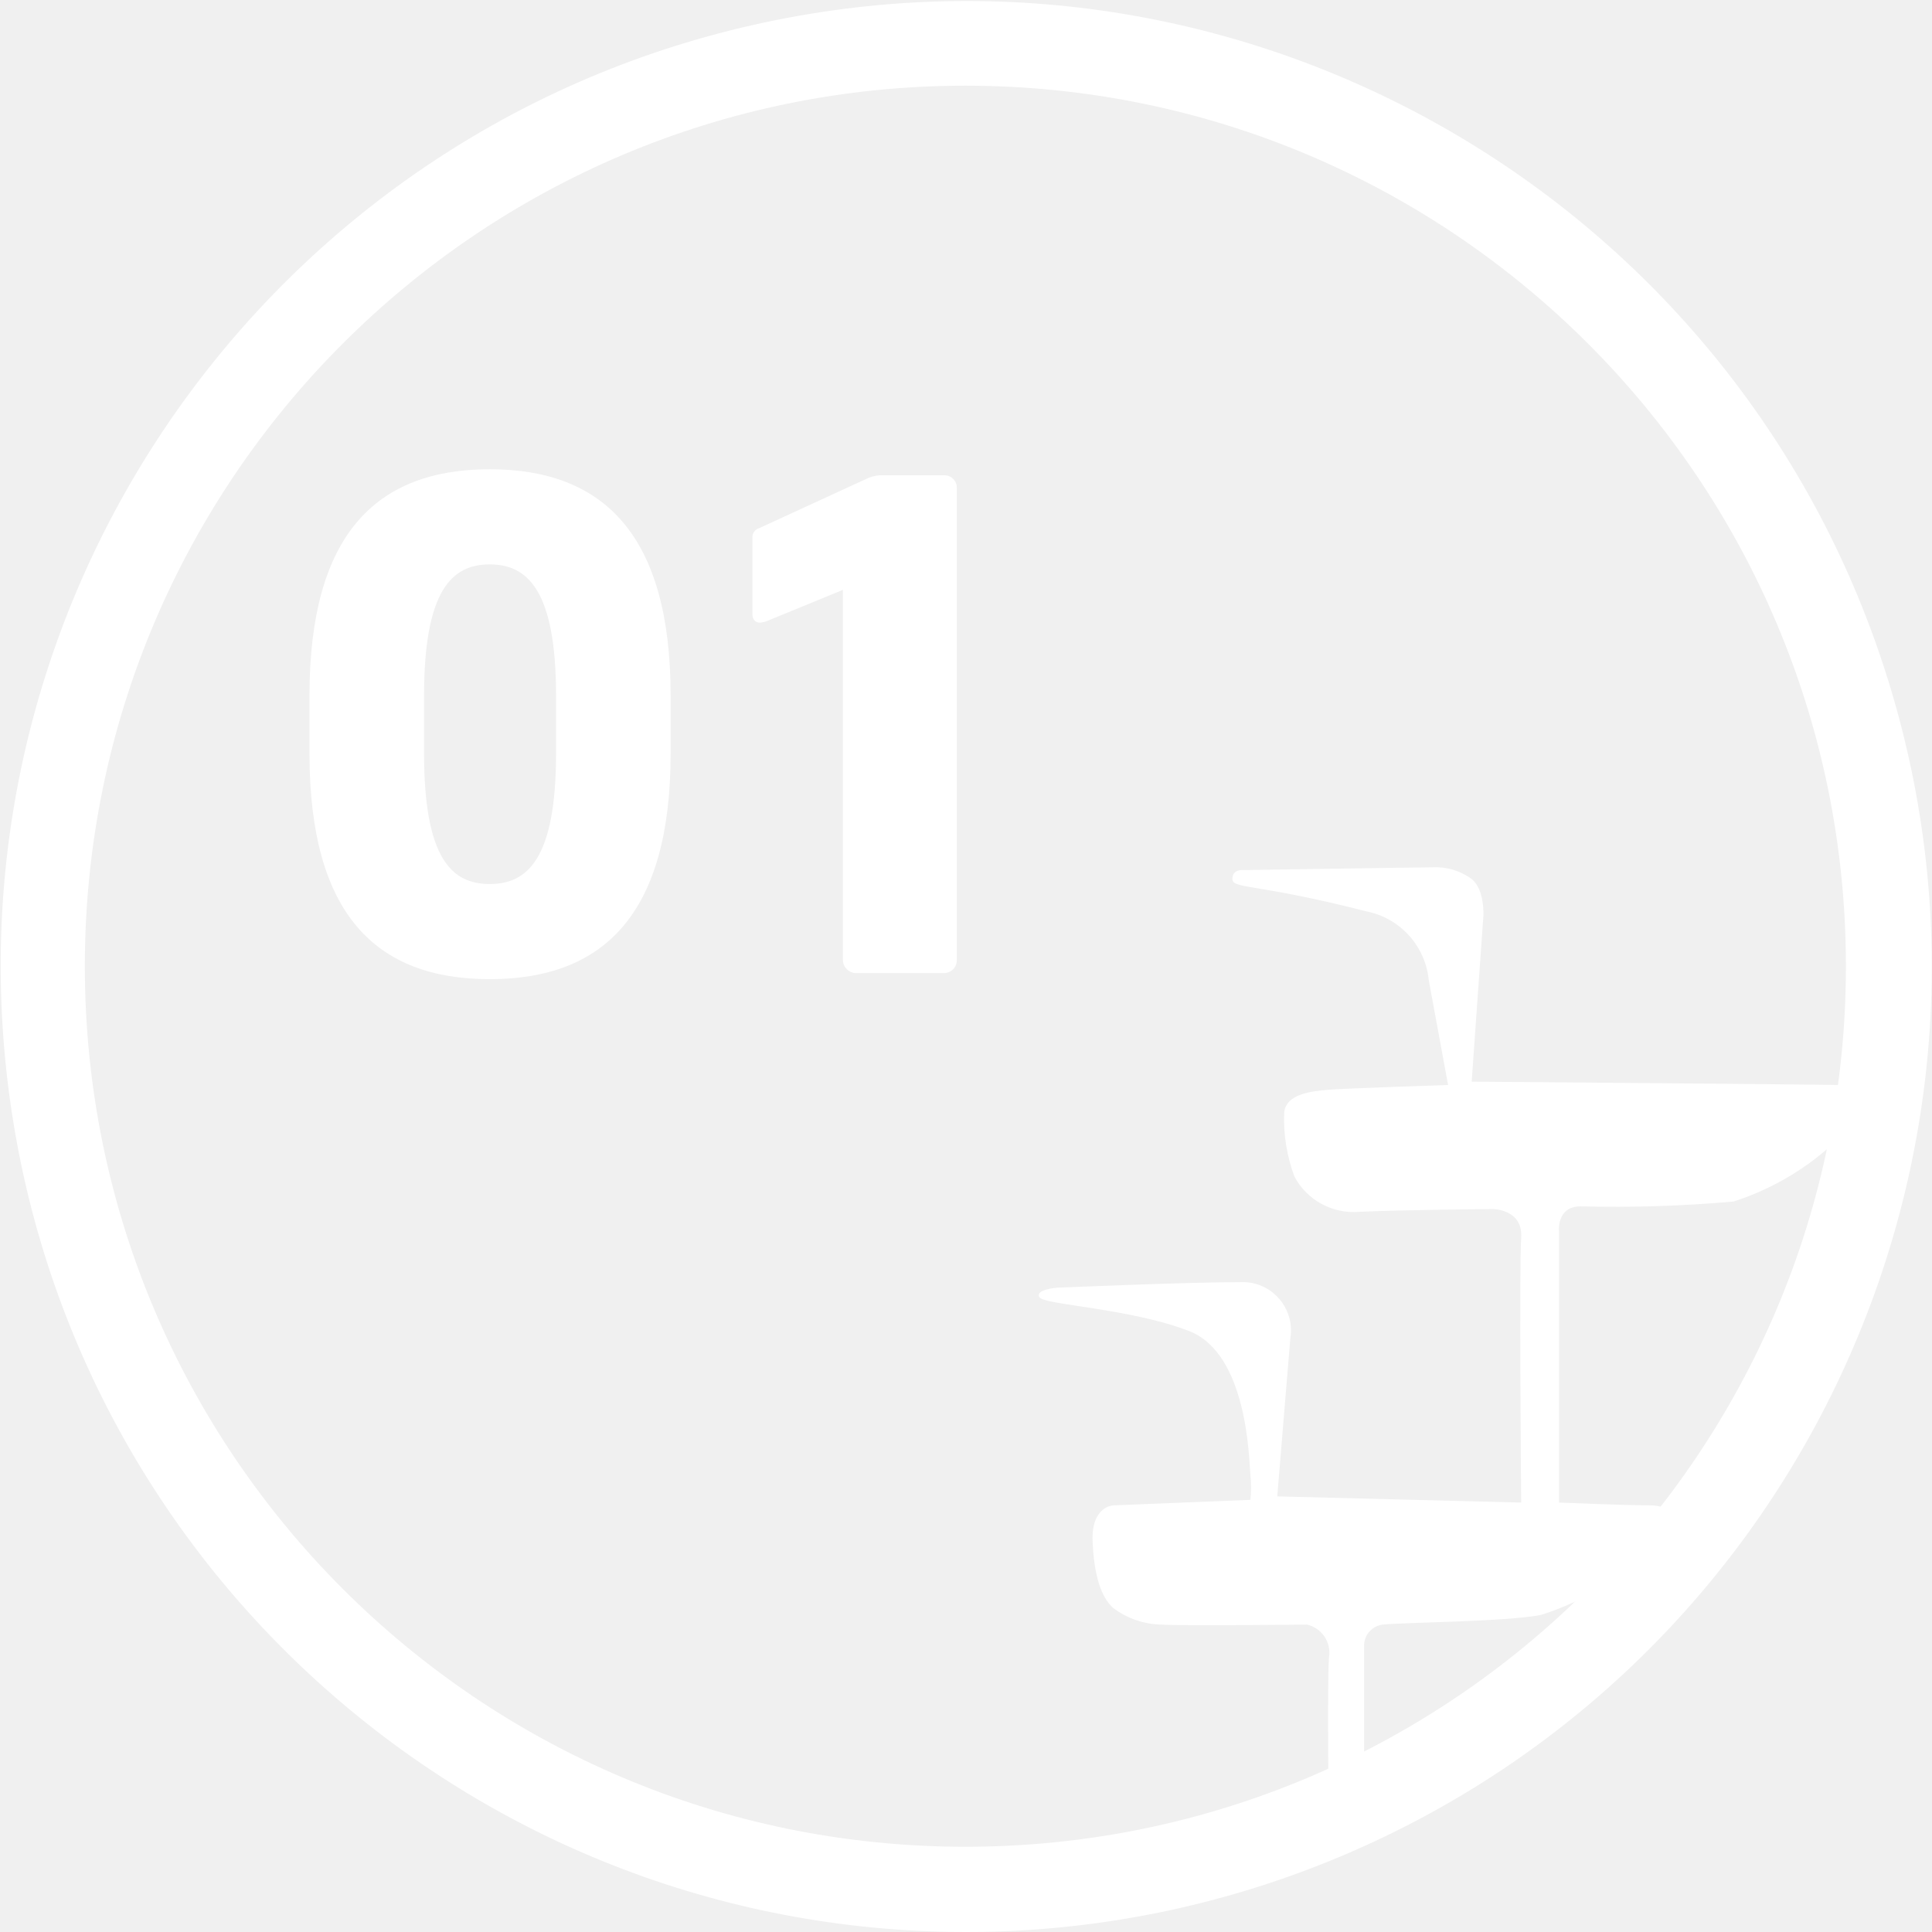
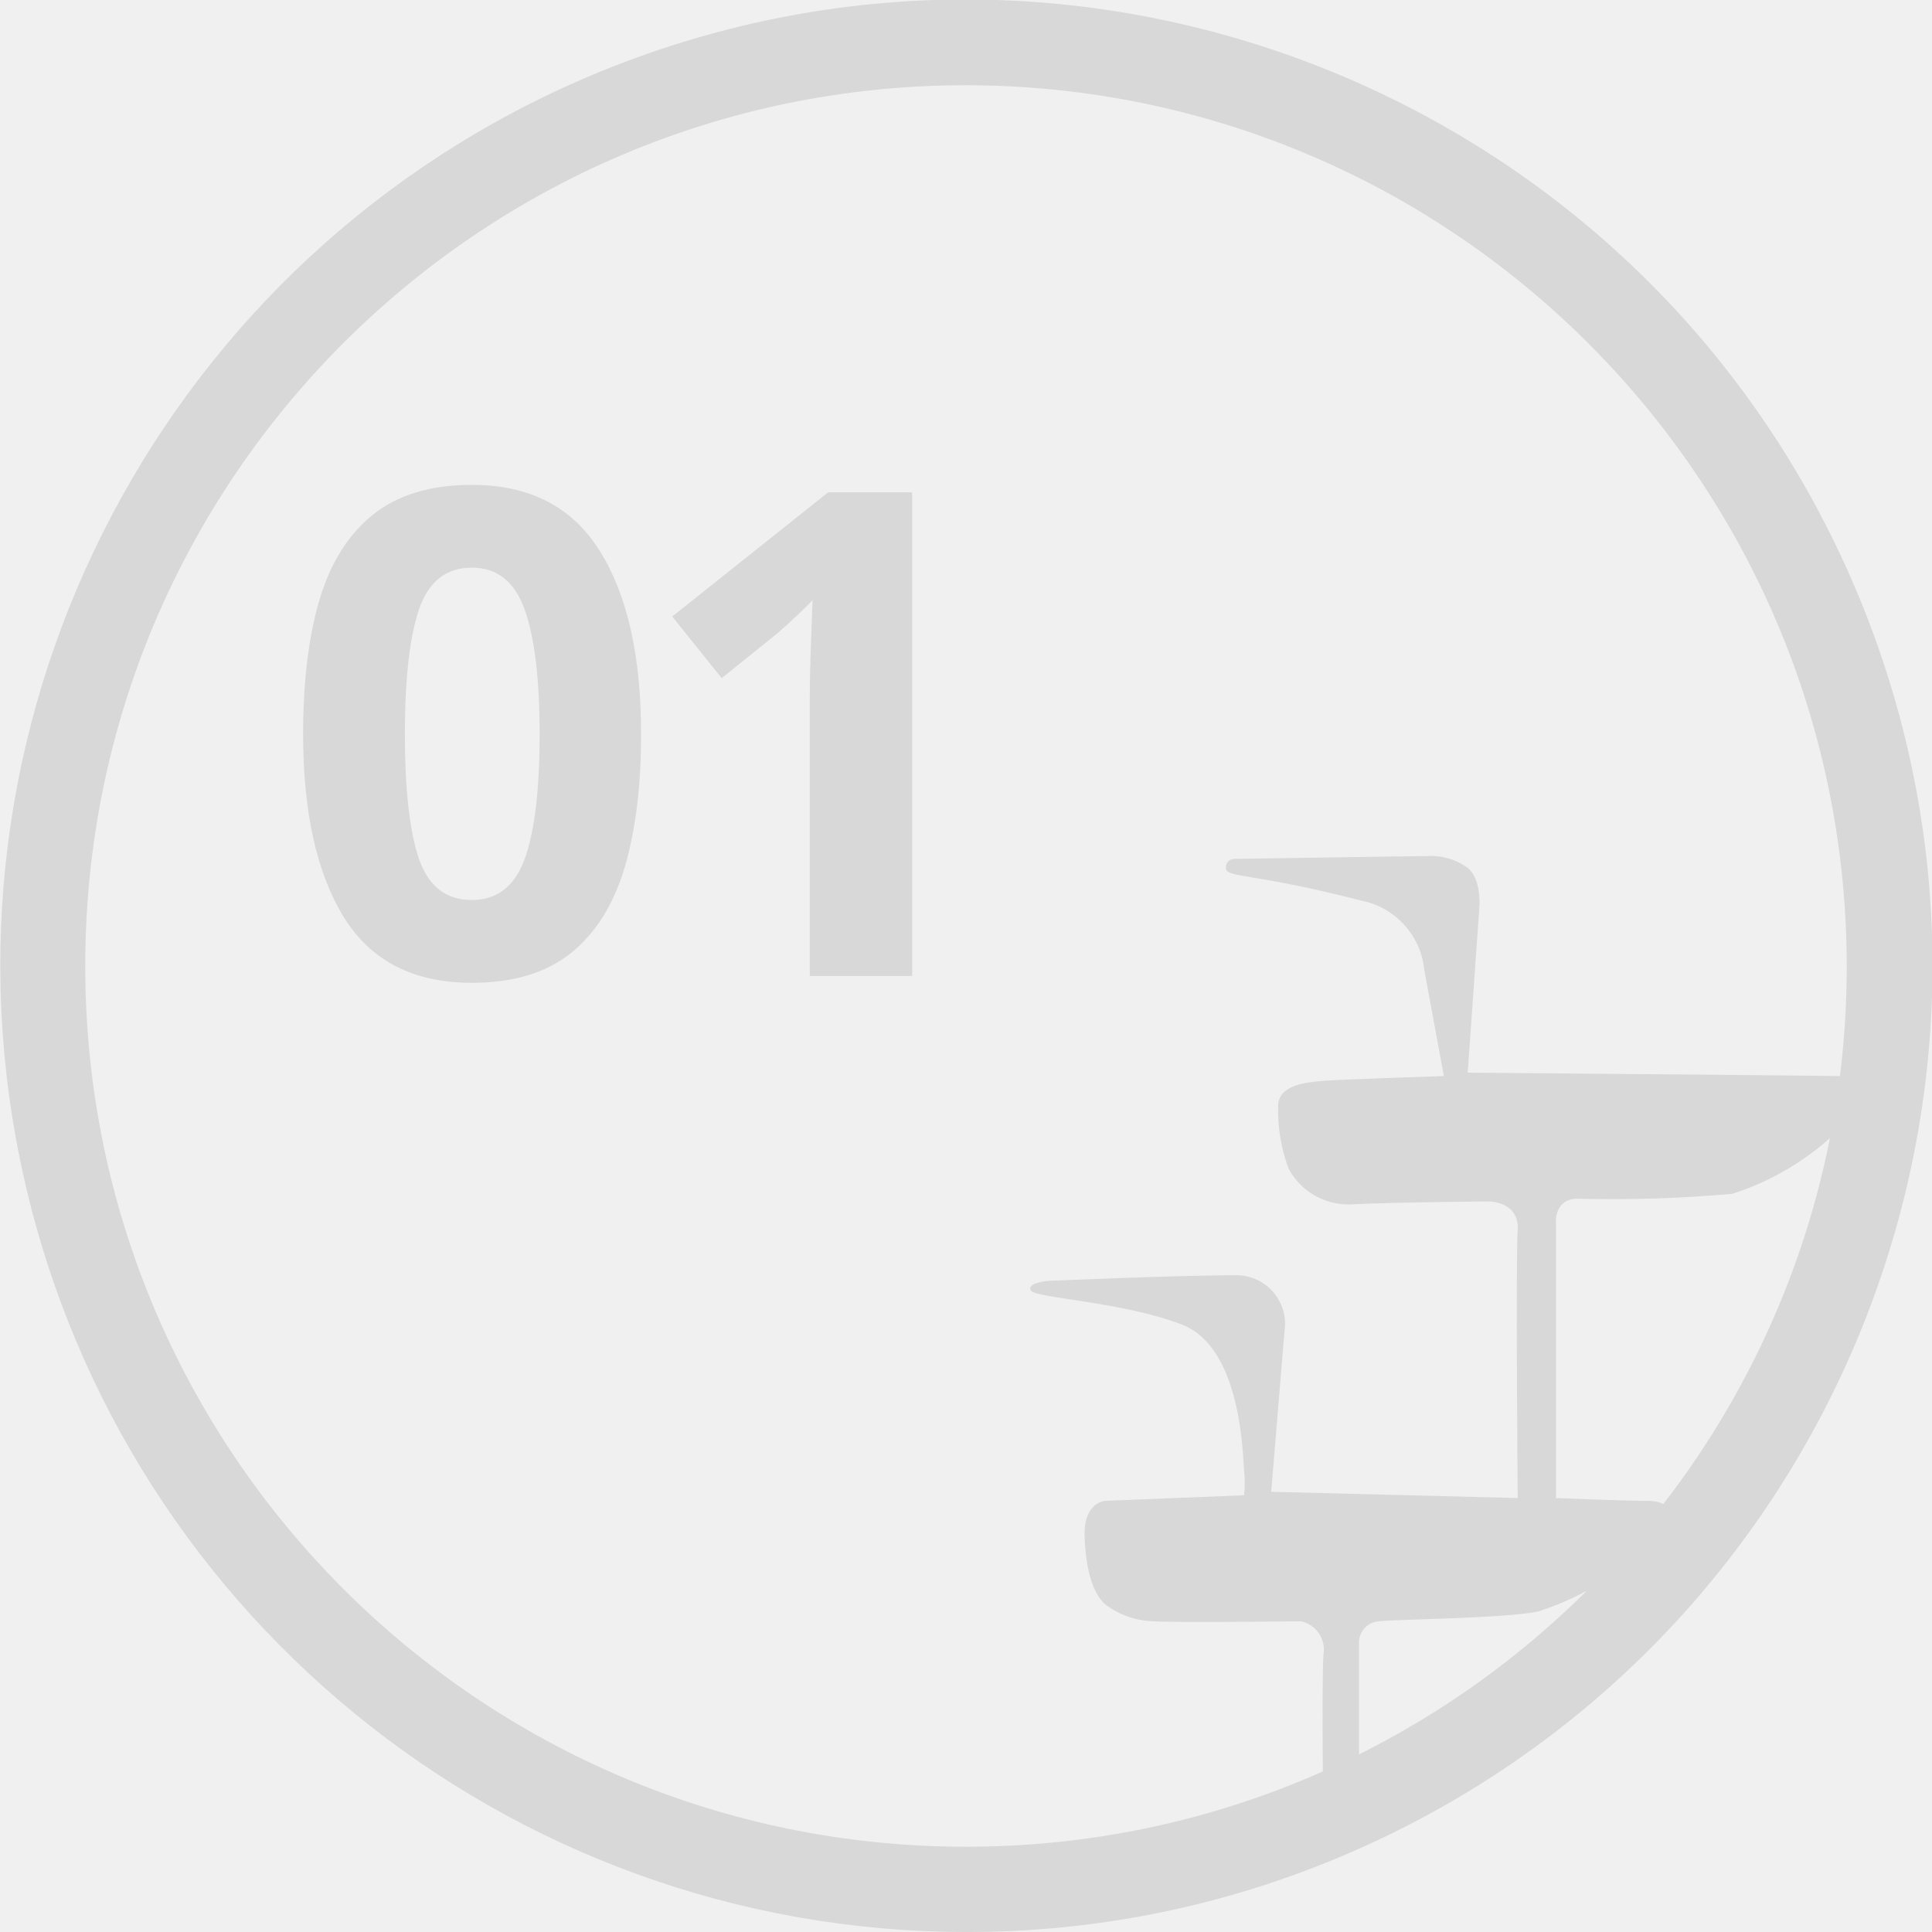
- <svg xmlns="http://www.w3.org/2000/svg" width="98.007" height="98.025" viewBox="0 0 98.007 98.025">
-   <g id="stamp01" transform="translate(-81.997 -110)">
-     <path id="패스_82368" data-name="패스 82368" d="M62.53,44.594c0,.524,1.188.21,6.782,1.643a3.954,3.954,0,0,1,3.181,3.5l.979,5.314s-5.384.174-6.118.245-2.132.174-2.2,1.188a8.367,8.367,0,0,0,.524,3.218,3.407,3.407,0,0,0,3.287,1.783c2.063-.1,6.782-.14,6.782-.14s1.539,0,1.434,1.468,0,13.424,0,13.424l-12.376-.314.665-8.042a2.448,2.448,0,0,0-2.032-2.8,2.4,2.4,0,0,0-.486-.028c-2.831,0-9.159.279-9.265.279s-1.188.1-.944.489,4.615.558,7.587,1.712,3.042,6.5,3.112,7.307a5.761,5.761,0,0,1,0,1.259l-6.957.28s-1.119.035-1.049,1.818.455,2.867,1.049,3.392a4.2,4.2,0,0,0,2.447.839c.944.069,7.377,0,7.377,0A1.46,1.46,0,0,1,67.428,84.1c-.1,1.468,0,8.949,0,8.949h1.784V83.439a1.075,1.075,0,0,1,.979-1.014c.944-.106,6.258-.14,8.006-.49a14.188,14.188,0,0,0,5.978-3.741c.909-1.224.734-1.818-.524-1.818s-4.545-.14-4.545-.14v-13.7s-.175-1.294,1.049-1.329a67.911,67.911,0,0,0,7.8-.245,13.622,13.622,0,0,0,5.664-3.53c.908-1.084,1.468-2.342,0-2.377s-18.949-.175-18.949-.175l.594-8.425s.07-1.329-.594-1.854a3.055,3.055,0,0,0-1.993-.595c-.594,0-9.58.14-9.58.14s-.567-.075-.567.449" transform="translate(81.997 110)" fill="#fff" />
-     <path id="패스_82369" data-name="패스 82369" d="M48.981,98.025a48.983,48.983,0,1,1,19.073-3.849,49.013,49.013,0,0,1-19.073,3.849m0-93.677A44.676,44.676,0,1,0,93.657,49.025,44.676,44.676,0,0,0,48.981,4.348" transform="translate(81.997 110)" fill="#fff" />
-     <path id="패스_82370" data-name="패스 82370" d="M24.847,49.68c-5.779,0-9.145-3.3-9.145-11.456V35.3c0-8.159,3.366-11.491,9.145-11.491s9.179,3.332,9.179,11.491v2.924c0,8.158-3.4,11.456-9.179,11.456M28.213,35.3c0-5.372-1.462-6.664-3.366-6.664s-3.331,1.292-3.331,6.664v2.924c0,5.371,1.427,6.629,3.331,6.629s3.366-1.258,3.366-6.629Z" transform="translate(81.997 110)" fill="#fff" />
-     <path id="패스_82371" data-name="패스 82371" d="M47.9,49.374H43.445a.681.681,0,0,1-.679-.68V29.928l-3.808,1.564a1.176,1.176,0,0,1-.408.1c-.238,0-.374-.17-.374-.443V27.276a.469.469,0,0,1,.34-.476l5.541-2.549a1.779,1.779,0,0,1,.782-.137H47.9a.626.626,0,0,1,.646.647V48.694a.654.654,0,0,1-.646.68" transform="translate(81.997 110)" fill="#fff" />
+ <svg xmlns="http://www.w3.org/2000/svg" width="97" height="97" viewBox="0 0 97 97">
+   <g id="그룹_71545" data-name="그룹 71545" transform="translate(0 0)">
+     <path id="패스_68195" data-name="패스 68195" d="M2484.74,4694.511c0,.524,1.188.21,6.782,1.643a3.954,3.954,0,0,1,3.181,3.5l.979,5.314s-5.384.174-6.118.245-2.132.174-2.2,1.188a8.378,8.378,0,0,0,.524,3.218,3.407,3.407,0,0,0,3.287,1.783c2.063-.1,6.782-.14,6.782-.14s1.539,0,1.434,1.468,0,13.424,0,13.424l-12.376-.314.665-8.042a2.448,2.448,0,0,0-2.518-2.831c-2.831,0-9.159.28-9.265.28s-1.188.1-.944.489,4.615.558,7.587,1.712,3.042,6.5,3.112,7.307a5.806,5.806,0,0,1,0,1.259l-6.957.28s-1.119.035-1.049,1.818.455,2.867,1.049,3.392a4.191,4.191,0,0,0,2.447.839c.944.07,7.377,0,7.377,0a1.46,1.46,0,0,1,1.119,1.679c-.1,1.468,0,8.949,0,8.949h1.784v-9.614a1.076,1.076,0,0,1,.979-1.014c.944-.106,6.258-.14,8.006-.49a14.189,14.189,0,0,0,5.978-3.741c.909-1.223.734-1.818-.524-1.818s-4.545-.14-4.545-.14v-13.7s-.175-1.294,1.049-1.329a67.971,67.971,0,0,0,7.8-.245,13.624,13.624,0,0,0,5.664-3.53c.908-1.084,1.468-2.343,0-2.377s-18.949-.176-18.949-.176l.594-8.425s.07-1.329-.594-1.854a3.061,3.061,0,0,0-1.993-.595c-.594,0-9.58.14-9.58.14S2484.74,4693.987,2484.74,4694.511Z" transform="translate(-2423.191 -4650.942)" fill="#d8d8d8" />
+     <path id="빼기_110" data-name="빼기 110" d="M48.5,97A48.513,48.513,0,0,1,29.622,3.811,48.512,48.512,0,0,1,67.378,93.189,48.2,48.2,0,0,1,48.5,97Zm0-92.721A44.22,44.22,0,1,0,92.72,48.5,44.271,44.271,0,0,0,48.5,4.279Z" transform="translate(0 0)" fill="#d8d8d8" />
+     <text id="_01" data-name="01" transform="translate(35 49)" fill="#d8d8d8" font-size="34" font-family="NeoSans-Bold, NeoSans" font-weight="700" letter-spacing="-0.05em">
+       <tspan x="-21" y="0">01</tspan>
+     </text>
  </g>
</svg>
